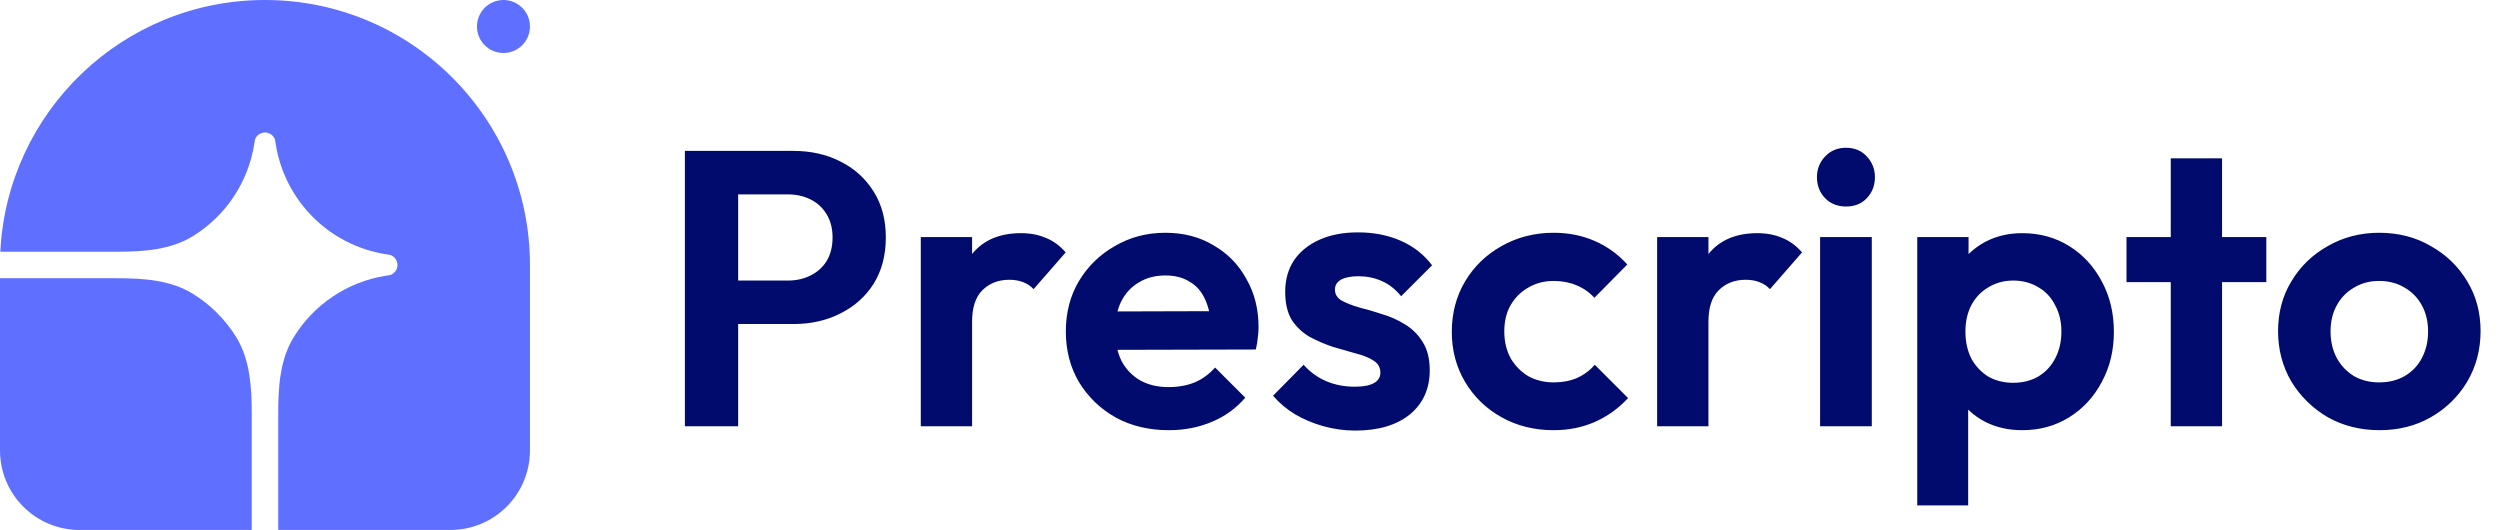
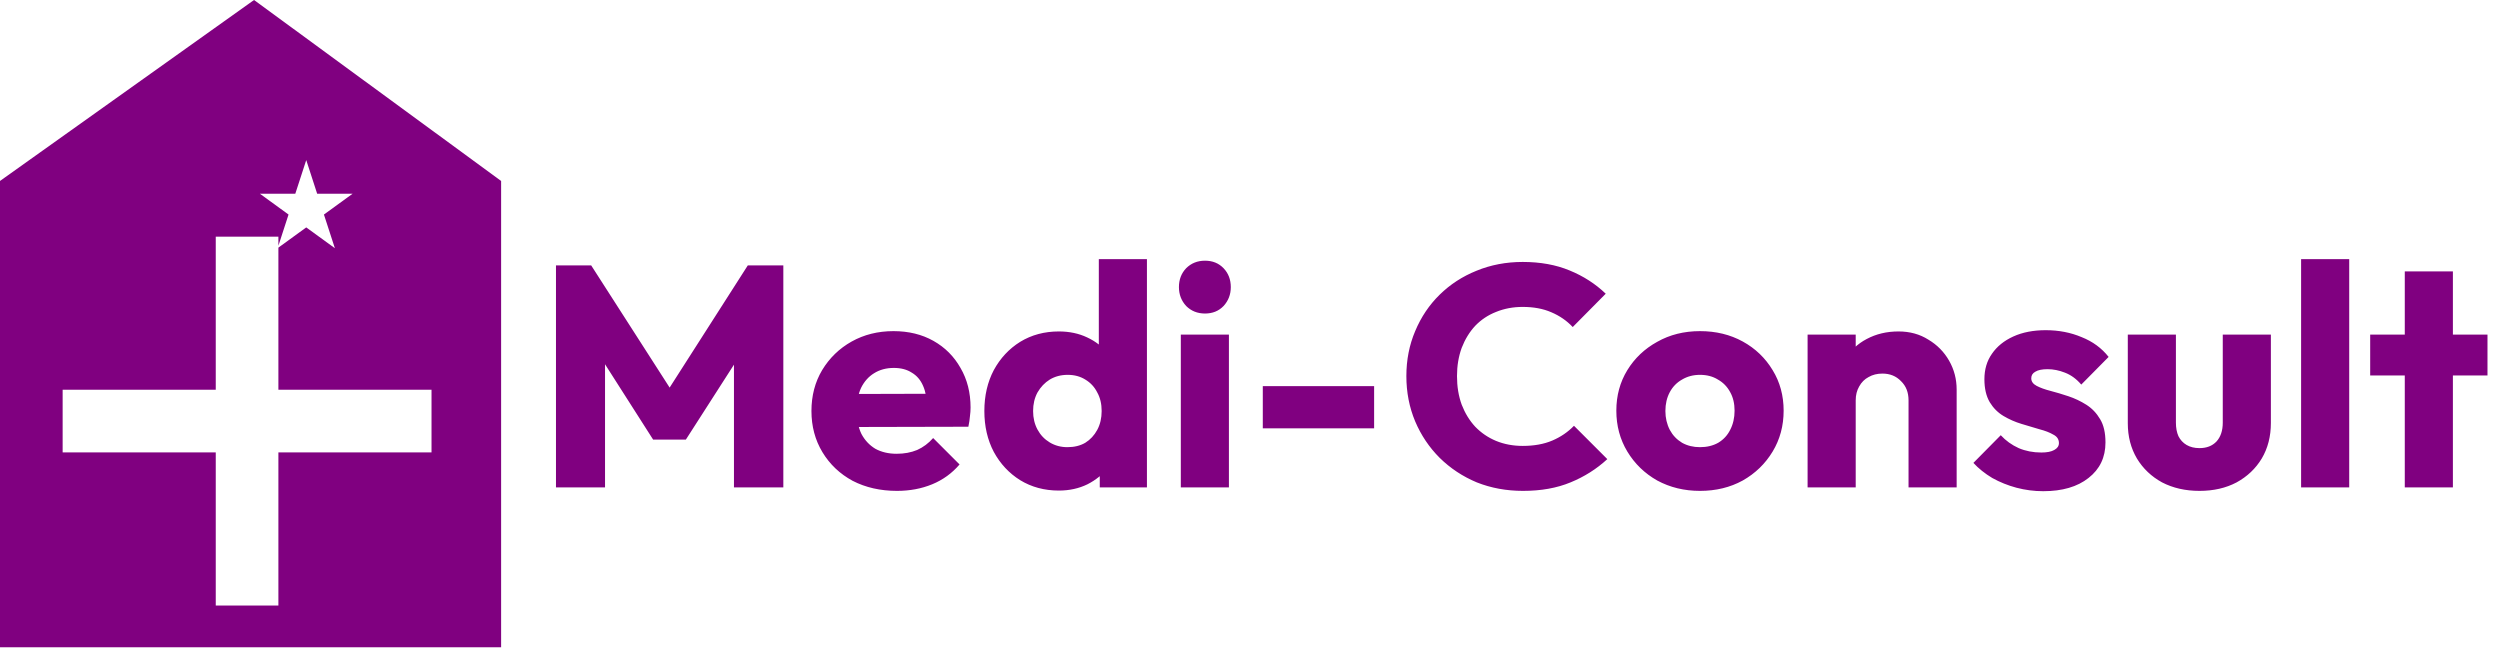
- <svg xmlns="http://www.w3.org/2000/svg" width="217" height="46" viewBox="0 0 217 46" fill="none">
-   <path d="M23 0C35.703 0 46 10.297 46 23V39.1C46 40.93 45.273 42.685 43.979 43.979C42.685 45.273 40.93 46 39.1 46H24.15V35.91C24.15 33.608 24.29 31.223 25.497 29.263C26.362 27.859 27.518 26.657 28.888 25.738C30.258 24.82 31.81 24.208 33.437 23.942L33.878 23.871C34.059 23.808 34.217 23.691 34.328 23.535C34.44 23.379 34.5 23.192 34.5 23C34.5 22.808 34.44 22.621 34.328 22.465C34.217 22.309 34.059 22.192 33.878 22.129L33.437 22.058C31.059 21.67 28.863 20.544 27.159 18.84C25.456 17.137 24.33 14.941 23.942 12.563L23.87 12.122C23.808 11.941 23.691 11.783 23.535 11.671C23.379 11.56 23.192 11.5 23 11.5C22.808 11.5 22.621 11.56 22.465 11.671C22.309 11.783 22.191 11.941 22.129 12.122L22.058 12.563C21.792 14.19 21.18 15.742 20.261 17.111C19.343 18.481 18.141 19.638 16.737 20.502C14.777 21.71 12.392 21.85 10.09 21.85H0.027C0.629 9.682 10.683 0 23 0Z" fill="#5F6FFF" />
-   <path d="M0 24.15H10.09C12.392 24.15 14.777 24.29 16.737 25.498C18.269 26.442 19.558 27.731 20.502 29.263C21.71 31.223 21.85 33.608 21.85 35.91V46H6.9C5.07 46 3.315 45.273 2.021 43.979C0.727 42.685 0 40.93 0 39.1L0 24.15ZM46 2.3C46 2.91 45.758 3.495 45.326 3.926C44.895 4.358 44.31 4.6 43.7 4.6C43.09 4.6 42.505 4.358 42.074 3.926C41.642 3.495 41.4 2.91 41.4 2.3C41.4 1.69 41.642 1.105 42.074 0.674C42.505 0.242 43.09 0 43.7 0C44.31 0 44.895 0.242 45.326 0.674C45.758 1.105 46 1.69 46 2.3Z" fill="#5F6FFF" />
-   <path d="M62.848 28.126V24.352H68.39C69.115 24.352 69.773 24.205 70.362 23.91C70.951 23.615 71.416 23.196 71.756 22.652C72.096 22.085 72.266 21.405 72.266 20.612C72.266 19.841 72.096 19.173 71.756 18.606C71.416 18.039 70.951 17.609 70.362 17.314C69.773 17.019 69.115 16.872 68.39 16.872H62.848V13.098H68.866C70.385 13.098 71.745 13.404 72.946 14.016C74.17 14.628 75.133 15.501 75.836 16.634C76.539 17.745 76.89 19.071 76.89 20.612C76.89 22.153 76.539 23.491 75.836 24.624C75.133 25.735 74.17 26.596 72.946 27.208C71.745 27.82 70.385 28.126 68.866 28.126H62.848ZM59.448 37V13.098H64.072V37H59.448ZM79.923 37V20.578H84.377V37H79.923ZM84.377 27.922L82.643 26.766C82.847 24.749 83.436 23.162 84.411 22.006C85.386 20.827 86.791 20.238 88.627 20.238C89.421 20.238 90.135 20.374 90.769 20.646C91.404 20.895 91.982 21.315 92.503 21.904L89.715 25.1C89.466 24.828 89.16 24.624 88.797 24.488C88.457 24.352 88.061 24.284 87.607 24.284C86.655 24.284 85.873 24.59 85.261 25.202C84.672 25.791 84.377 26.698 84.377 27.922ZM101.457 37.34C99.734 37.34 98.204 36.977 96.867 36.252C95.529 35.504 94.464 34.484 93.671 33.192C92.9 31.9 92.515 30.427 92.515 28.772C92.515 27.14 92.889 25.689 93.637 24.42C94.407 23.128 95.45 22.108 96.765 21.36C98.079 20.589 99.541 20.204 101.151 20.204C102.738 20.204 104.132 20.567 105.333 21.292C106.557 21.995 107.509 22.969 108.189 24.216C108.892 25.44 109.243 26.834 109.243 28.398C109.243 28.693 109.22 28.999 109.175 29.316C109.152 29.611 109.096 29.951 109.005 30.336L95.201 30.37V27.038L106.931 27.004L105.129 28.398C105.084 27.423 104.902 26.607 104.585 25.95C104.29 25.293 103.848 24.794 103.259 24.454C102.692 24.091 101.99 23.91 101.151 23.91C100.267 23.91 99.496 24.114 98.839 24.522C98.181 24.907 97.671 25.463 97.309 26.188C96.969 26.891 96.799 27.729 96.799 28.704C96.799 29.701 96.98 30.574 97.343 31.322C97.728 32.047 98.272 32.614 98.975 33.022C99.677 33.407 100.494 33.6 101.423 33.6C102.262 33.6 103.021 33.464 103.701 33.192C104.381 32.897 104.97 32.467 105.469 31.9L108.087 34.518C107.294 35.447 106.319 36.15 105.163 36.626C104.03 37.102 102.794 37.34 101.457 37.34ZM117.641 37.374C116.712 37.374 115.794 37.249 114.887 37C114.003 36.751 113.187 36.411 112.439 35.98C111.691 35.527 111.045 34.983 110.501 34.348L113.153 31.662C113.72 32.297 114.377 32.773 115.125 33.09C115.873 33.407 116.701 33.566 117.607 33.566C118.333 33.566 118.877 33.464 119.239 33.26C119.625 33.056 119.817 32.75 119.817 32.342C119.817 31.889 119.613 31.537 119.205 31.288C118.82 31.039 118.31 30.835 117.675 30.676C117.041 30.495 116.372 30.302 115.669 30.098C114.989 29.871 114.332 29.588 113.697 29.248C113.063 28.885 112.541 28.398 112.133 27.786C111.748 27.151 111.555 26.335 111.555 25.338C111.555 24.295 111.805 23.389 112.303 22.618C112.825 21.847 113.561 21.247 114.513 20.816C115.465 20.385 116.587 20.17 117.879 20.17C119.239 20.17 120.463 20.408 121.551 20.884C122.662 21.36 123.58 22.074 124.305 23.026L121.619 25.712C121.121 25.1 120.554 24.658 119.919 24.386C119.307 24.114 118.639 23.978 117.913 23.978C117.256 23.978 116.746 24.08 116.383 24.284C116.043 24.488 115.873 24.771 115.873 25.134C115.873 25.542 116.066 25.859 116.451 26.086C116.859 26.313 117.381 26.517 118.015 26.698C118.65 26.857 119.307 27.049 119.987 27.276C120.69 27.48 121.347 27.775 121.959 28.16C122.594 28.545 123.104 29.055 123.489 29.69C123.897 30.325 124.101 31.141 124.101 32.138C124.101 33.747 123.523 35.028 122.367 35.98C121.211 36.909 119.636 37.374 117.641 37.374ZM134.857 37.34C133.179 37.34 131.672 36.966 130.335 36.218C128.997 35.47 127.943 34.45 127.173 33.158C126.402 31.866 126.017 30.415 126.017 28.806C126.017 27.174 126.402 25.712 127.173 24.42C127.943 23.128 128.997 22.108 130.335 21.36C131.695 20.589 133.202 20.204 134.857 20.204C136.149 20.204 137.339 20.442 138.427 20.918C139.515 21.394 140.455 22.074 141.249 22.958L138.393 25.848C137.962 25.372 137.441 25.009 136.829 24.76C136.239 24.511 135.582 24.386 134.857 24.386C134.041 24.386 133.304 24.579 132.647 24.964C132.012 25.327 131.502 25.837 131.117 26.494C130.754 27.129 130.573 27.888 130.573 28.772C130.573 29.633 130.754 30.404 131.117 31.084C131.502 31.741 132.012 32.263 132.647 32.648C133.304 33.011 134.041 33.192 134.857 33.192C135.605 33.192 136.273 33.067 136.863 32.818C137.475 32.546 137.996 32.161 138.427 31.662L141.317 34.552C140.478 35.459 139.515 36.15 138.427 36.626C137.339 37.102 136.149 37.34 134.857 37.34ZM143.839 37V20.578H148.293V37H143.839ZM148.293 27.922L146.559 26.766C146.763 24.749 147.353 23.162 148.327 22.006C149.302 20.827 150.707 20.238 152.543 20.238C153.337 20.238 154.051 20.374 154.685 20.646C155.32 20.895 155.898 21.315 156.419 21.904L153.631 25.1C153.382 24.828 153.076 24.624 152.713 24.488C152.373 24.352 151.977 24.284 151.523 24.284C150.571 24.284 149.789 24.59 149.177 25.202C148.588 25.791 148.293 26.698 148.293 27.922ZM157.984 37V20.578H162.472V37H157.984ZM160.228 17.926C159.502 17.926 158.902 17.688 158.426 17.212C157.95 16.713 157.712 16.101 157.712 15.376C157.712 14.673 157.95 14.073 158.426 13.574C158.902 13.075 159.502 12.826 160.228 12.826C160.976 12.826 161.576 13.075 162.03 13.574C162.506 14.073 162.744 14.673 162.744 15.376C162.744 16.101 162.506 16.713 162.03 17.212C161.576 17.688 160.976 17.926 160.228 17.926ZM175.529 37.34C174.351 37.34 173.285 37.102 172.333 36.626C171.381 36.127 170.622 35.459 170.055 34.62C169.489 33.781 169.183 32.818 169.137 31.73V25.916C169.183 24.828 169.489 23.865 170.055 23.026C170.645 22.165 171.404 21.485 172.333 20.986C173.285 20.487 174.351 20.238 175.529 20.238C177.048 20.238 178.408 20.612 179.609 21.36C180.811 22.108 181.751 23.128 182.431 24.42C183.134 25.712 183.485 27.174 183.485 28.806C183.485 30.415 183.134 31.866 182.431 33.158C181.751 34.45 180.811 35.47 179.609 36.218C178.408 36.966 177.048 37.34 175.529 37.34ZM174.747 33.226C175.563 33.226 176.289 33.045 176.923 32.682C177.558 32.297 178.045 31.775 178.385 31.118C178.748 30.438 178.929 29.656 178.929 28.772C178.929 27.911 178.748 27.151 178.385 26.494C178.045 25.814 177.558 25.293 176.923 24.93C176.289 24.545 175.563 24.352 174.747 24.352C173.954 24.352 173.24 24.545 172.605 24.93C171.971 25.293 171.472 25.814 171.109 26.494C170.769 27.151 170.599 27.911 170.599 28.772C170.599 29.656 170.769 30.438 171.109 31.118C171.472 31.775 171.959 32.297 172.571 32.682C173.206 33.045 173.931 33.226 174.747 33.226ZM166.417 43.868V20.578H170.871V24.896L170.123 28.874L170.837 32.852V43.868H166.417ZM188.421 37V13.744H192.875V37H188.421ZM184.579 24.488V20.578H196.717V24.488H184.579ZM206.542 37.34C204.887 37.34 203.391 36.966 202.054 36.218C200.739 35.447 199.685 34.416 198.892 33.124C198.121 31.809 197.736 30.347 197.736 28.738C197.736 27.129 198.121 25.689 198.892 24.42C199.662 23.128 200.716 22.108 202.054 21.36C203.391 20.589 204.876 20.204 206.508 20.204C208.185 20.204 209.681 20.589 210.996 21.36C212.333 22.108 213.387 23.128 214.158 24.42C214.928 25.689 215.314 27.129 215.314 28.738C215.314 30.347 214.928 31.809 214.158 33.124C213.387 34.416 212.333 35.447 210.996 36.218C209.681 36.966 208.196 37.34 206.542 37.34ZM206.508 33.192C207.346 33.192 208.083 33.011 208.718 32.648C209.375 32.263 209.874 31.741 210.214 31.084C210.576 30.404 210.758 29.633 210.758 28.772C210.758 27.911 210.576 27.151 210.214 26.494C209.851 25.837 209.352 25.327 208.718 24.964C208.083 24.579 207.346 24.386 206.508 24.386C205.692 24.386 204.966 24.579 204.332 24.964C203.697 25.327 203.198 25.837 202.836 26.494C202.473 27.151 202.292 27.911 202.292 28.772C202.292 29.633 202.473 30.404 202.836 31.084C203.198 31.741 203.697 32.263 204.332 32.648C204.966 33.011 205.692 33.192 206.508 33.192Z" fill="#000B6D" />
+ <svg xmlns="http://www.w3.org/2000/svg" width="159" height="42" viewBox="0 0 159 42" fill="none">
+   <path d="M35.36 31V16.88H37.6L43.16 25.54H42.02L47.56 16.88H49.82V31H46.68V22.18L47.24 22.32L43.62 27.96H41.54L37.94 22.32L38.48 22.18V31H35.36ZM57.048 31.22C55.995 31.22 55.055 31.007 54.228 30.58C53.415 30.14 52.775 29.533 52.308 28.76C51.841 27.987 51.608 27.113 51.608 26.14C51.608 25.167 51.835 24.3 52.288 23.54C52.755 22.767 53.381 22.16 54.168 21.72C54.955 21.28 55.841 21.06 56.828 21.06C57.788 21.06 58.635 21.267 59.368 21.68C60.101 22.093 60.675 22.667 61.088 23.4C61.515 24.133 61.728 24.973 61.728 25.92C61.728 26.093 61.715 26.28 61.688 26.48C61.675 26.667 61.641 26.887 61.588 27.14L53.208 27.16V25.06L60.288 25.04L58.968 25.92C58.955 25.36 58.868 24.9 58.708 24.54C58.548 24.167 58.308 23.887 57.988 23.7C57.681 23.5 57.301 23.4 56.848 23.4C56.368 23.4 55.948 23.513 55.588 23.74C55.241 23.953 54.968 24.26 54.768 24.66C54.581 25.06 54.488 25.547 54.488 26.12C54.488 26.693 54.588 27.187 54.788 27.6C55.001 28 55.295 28.313 55.668 28.54C56.055 28.753 56.508 28.86 57.028 28.86C57.508 28.86 57.941 28.78 58.328 28.62C58.715 28.447 59.055 28.193 59.348 27.86L61.028 29.54C60.548 30.1 59.968 30.52 59.288 30.8C58.608 31.08 57.861 31.22 57.048 31.22ZM67.345 31.2C66.425 31.2 65.605 30.98 64.885 30.54C64.178 30.1 63.618 29.5 63.205 28.74C62.805 27.98 62.605 27.113 62.605 26.14C62.605 25.167 62.805 24.3 63.205 23.54C63.618 22.78 64.178 22.18 64.885 21.74C65.605 21.3 66.425 21.08 67.345 21.08C68.012 21.08 68.612 21.207 69.145 21.46C69.692 21.713 70.138 22.067 70.485 22.52C70.845 22.96 71.045 23.467 71.085 24.04V28.14C71.045 28.713 70.852 29.233 70.505 29.7C70.158 30.153 69.712 30.52 69.165 30.8C68.618 31.067 68.012 31.2 67.345 31.2ZM67.885 28.44C68.325 28.44 68.705 28.347 69.025 28.16C69.345 27.96 69.598 27.687 69.785 27.34C69.972 26.993 70.065 26.593 70.065 26.14C70.065 25.687 69.972 25.293 69.785 24.96C69.612 24.613 69.358 24.34 69.025 24.14C68.705 23.94 68.332 23.84 67.905 23.84C67.478 23.84 67.098 23.94 66.765 24.14C66.445 24.34 66.185 24.613 65.985 24.96C65.798 25.307 65.705 25.7 65.705 26.14C65.705 26.58 65.798 26.973 65.985 27.32C66.172 27.667 66.432 27.94 66.765 28.14C67.098 28.34 67.472 28.44 67.885 28.44ZM72.945 31H69.945V28.38L70.405 26.02L69.885 23.66V16.48H72.945V31ZM75.1 31V21.28H78.159V31H75.1ZM76.639 19.94C76.159 19.94 75.76 19.78 75.439 19.46C75.133 19.127 74.98 18.727 74.98 18.26C74.98 17.78 75.133 17.38 75.439 17.06C75.76 16.74 76.159 16.58 76.639 16.58C77.12 16.58 77.513 16.74 77.82 17.06C78.126 17.38 78.279 17.78 78.279 18.26C78.279 18.727 78.126 19.127 77.82 19.46C77.513 19.78 77.12 19.94 76.639 19.94ZM80.314 27.24V24.56H87.394V27.24H80.314ZM96.865 31.22C95.811 31.22 94.831 31.04 93.925 30.68C93.031 30.307 92.245 29.787 91.565 29.12C90.898 28.453 90.378 27.68 90.005 26.8C89.631 25.907 89.445 24.947 89.445 23.92C89.445 22.893 89.631 21.94 90.005 21.06C90.378 20.167 90.898 19.393 91.565 18.74C92.231 18.087 93.011 17.58 93.905 17.22C94.811 16.847 95.791 16.66 96.845 16.66C97.965 16.66 98.958 16.84 99.825 17.2C100.705 17.56 101.471 18.053 102.125 18.68L100.025 20.8C99.651 20.4 99.198 20.087 98.665 19.86C98.145 19.633 97.538 19.52 96.845 19.52C96.231 19.52 95.665 19.627 95.145 19.84C94.638 20.04 94.198 20.333 93.825 20.72C93.465 21.107 93.178 21.573 92.965 22.12C92.765 22.667 92.665 23.267 92.665 23.92C92.665 24.587 92.765 25.193 92.965 25.74C93.178 26.287 93.465 26.753 93.825 27.14C94.198 27.527 94.638 27.827 95.145 28.04C95.665 28.253 96.231 28.36 96.845 28.36C97.565 28.36 98.191 28.247 98.725 28.02C99.258 27.793 99.718 27.48 100.105 27.08L102.225 29.2C101.545 29.827 100.765 30.32 99.885 30.68C99.018 31.04 98.011 31.22 96.865 31.22ZM108.119 31.22C107.119 31.22 106.213 31 105.399 30.56C104.599 30.107 103.966 29.493 103.499 28.72C103.033 27.947 102.799 27.08 102.799 26.12C102.799 25.16 103.033 24.3 103.499 23.54C103.966 22.78 104.599 22.18 105.399 21.74C106.199 21.287 107.106 21.06 108.119 21.06C109.133 21.06 110.039 21.28 110.839 21.72C111.639 22.16 112.273 22.767 112.739 23.54C113.206 24.3 113.439 25.16 113.439 26.12C113.439 27.08 113.206 27.947 112.739 28.72C112.273 29.493 111.639 30.107 110.839 30.56C110.039 31 109.133 31.22 108.119 31.22ZM108.119 28.44C108.559 28.44 108.946 28.347 109.279 28.16C109.613 27.96 109.866 27.687 110.039 27.34C110.226 26.98 110.319 26.573 110.319 26.12C110.319 25.667 110.226 25.273 110.039 24.94C109.853 24.593 109.593 24.327 109.259 24.14C108.939 23.94 108.559 23.84 108.119 23.84C107.693 23.84 107.313 23.94 106.979 24.14C106.646 24.327 106.386 24.593 106.199 24.94C106.013 25.287 105.919 25.687 105.919 26.14C105.919 26.58 106.013 26.98 106.199 27.34C106.386 27.687 106.646 27.96 106.979 28.16C107.313 28.347 107.693 28.44 108.119 28.44ZM121.383 31V25.46C121.383 24.953 121.223 24.547 120.903 24.24C120.596 23.92 120.203 23.76 119.723 23.76C119.389 23.76 119.096 23.833 118.843 23.98C118.589 24.113 118.389 24.313 118.243 24.58C118.096 24.833 118.023 25.127 118.023 25.46L116.843 24.88C116.843 24.12 117.009 23.453 117.343 22.88C117.676 22.307 118.136 21.867 118.723 21.56C119.323 21.24 119.996 21.08 120.743 21.08C121.463 21.08 122.096 21.253 122.643 21.6C123.203 21.933 123.643 22.38 123.963 22.94C124.283 23.5 124.443 24.113 124.443 24.78V31H121.383ZM114.963 31V21.28H118.023V31H114.963ZM129.948 31.24C129.375 31.24 128.808 31.167 128.248 31.02C127.701 30.873 127.188 30.667 126.708 30.4C126.241 30.12 125.841 29.8 125.508 29.44L127.248 27.68C127.568 28.027 127.948 28.3 128.388 28.5C128.828 28.687 129.308 28.78 129.828 28.78C130.188 28.78 130.461 28.727 130.648 28.62C130.848 28.513 130.948 28.367 130.948 28.18C130.948 27.94 130.828 27.76 130.588 27.64C130.361 27.507 130.068 27.393 129.708 27.3C129.348 27.193 128.968 27.08 128.568 26.96C128.168 26.84 127.788 26.673 127.428 26.46C127.068 26.247 126.775 25.953 126.548 25.58C126.321 25.193 126.208 24.707 126.208 24.12C126.208 23.493 126.368 22.953 126.688 22.5C127.008 22.033 127.461 21.667 128.048 21.4C128.635 21.133 129.321 21 130.108 21C130.935 21 131.695 21.147 132.388 21.44C133.095 21.72 133.668 22.14 134.108 22.7L132.368 24.46C132.061 24.1 131.715 23.847 131.328 23.7C130.955 23.553 130.588 23.48 130.228 23.48C129.881 23.48 129.621 23.533 129.448 23.64C129.275 23.733 129.188 23.873 129.188 24.06C129.188 24.26 129.301 24.42 129.528 24.54C129.755 24.66 130.048 24.767 130.408 24.86C130.768 24.953 131.148 25.067 131.548 25.2C131.948 25.333 132.328 25.513 132.688 25.74C133.048 25.967 133.341 26.273 133.568 26.66C133.795 27.033 133.908 27.527 133.908 28.14C133.908 29.087 133.548 29.84 132.828 30.4C132.121 30.96 131.161 31.24 129.948 31.24ZM139.888 31.22C138.995 31.22 138.202 31.04 137.508 30.68C136.828 30.307 136.295 29.8 135.908 29.16C135.522 28.507 135.328 27.76 135.328 26.92V21.28H138.388V26.88C138.388 27.213 138.442 27.5 138.548 27.74C138.668 27.98 138.842 28.167 139.068 28.3C139.295 28.433 139.568 28.5 139.888 28.5C140.342 28.5 140.702 28.36 140.968 28.08C141.235 27.787 141.368 27.387 141.368 26.88V21.28H144.428V26.9C144.428 27.753 144.235 28.507 143.848 29.16C143.462 29.8 142.928 30.307 142.248 30.68C141.568 31.04 140.782 31.22 139.888 31.22ZM146.35 31V16.48H149.41V31H146.35ZM152.944 31V17.26H156.004V31H152.944ZM150.744 23.88V21.28H158.204V23.88H150.744Z" fill="#800080" />
+   <path fill-rule="evenodd" clip-rule="evenodd" d="M16.157 0L0 11.509V41.167H31.871V11.509L16.157 0ZM17.706 15.05H13.722V24.788H3.984V28.772H13.722V38.511H17.706V28.772H27.445V24.788H17.706V15.749L19.477 14.463L21.298 15.786L20.602 13.645L22.424 12.322H20.172L19.477 10.181L18.781 12.322H16.53L18.351 13.645L17.706 15.63V15.05Z" fill="#800080" />
</svg>
